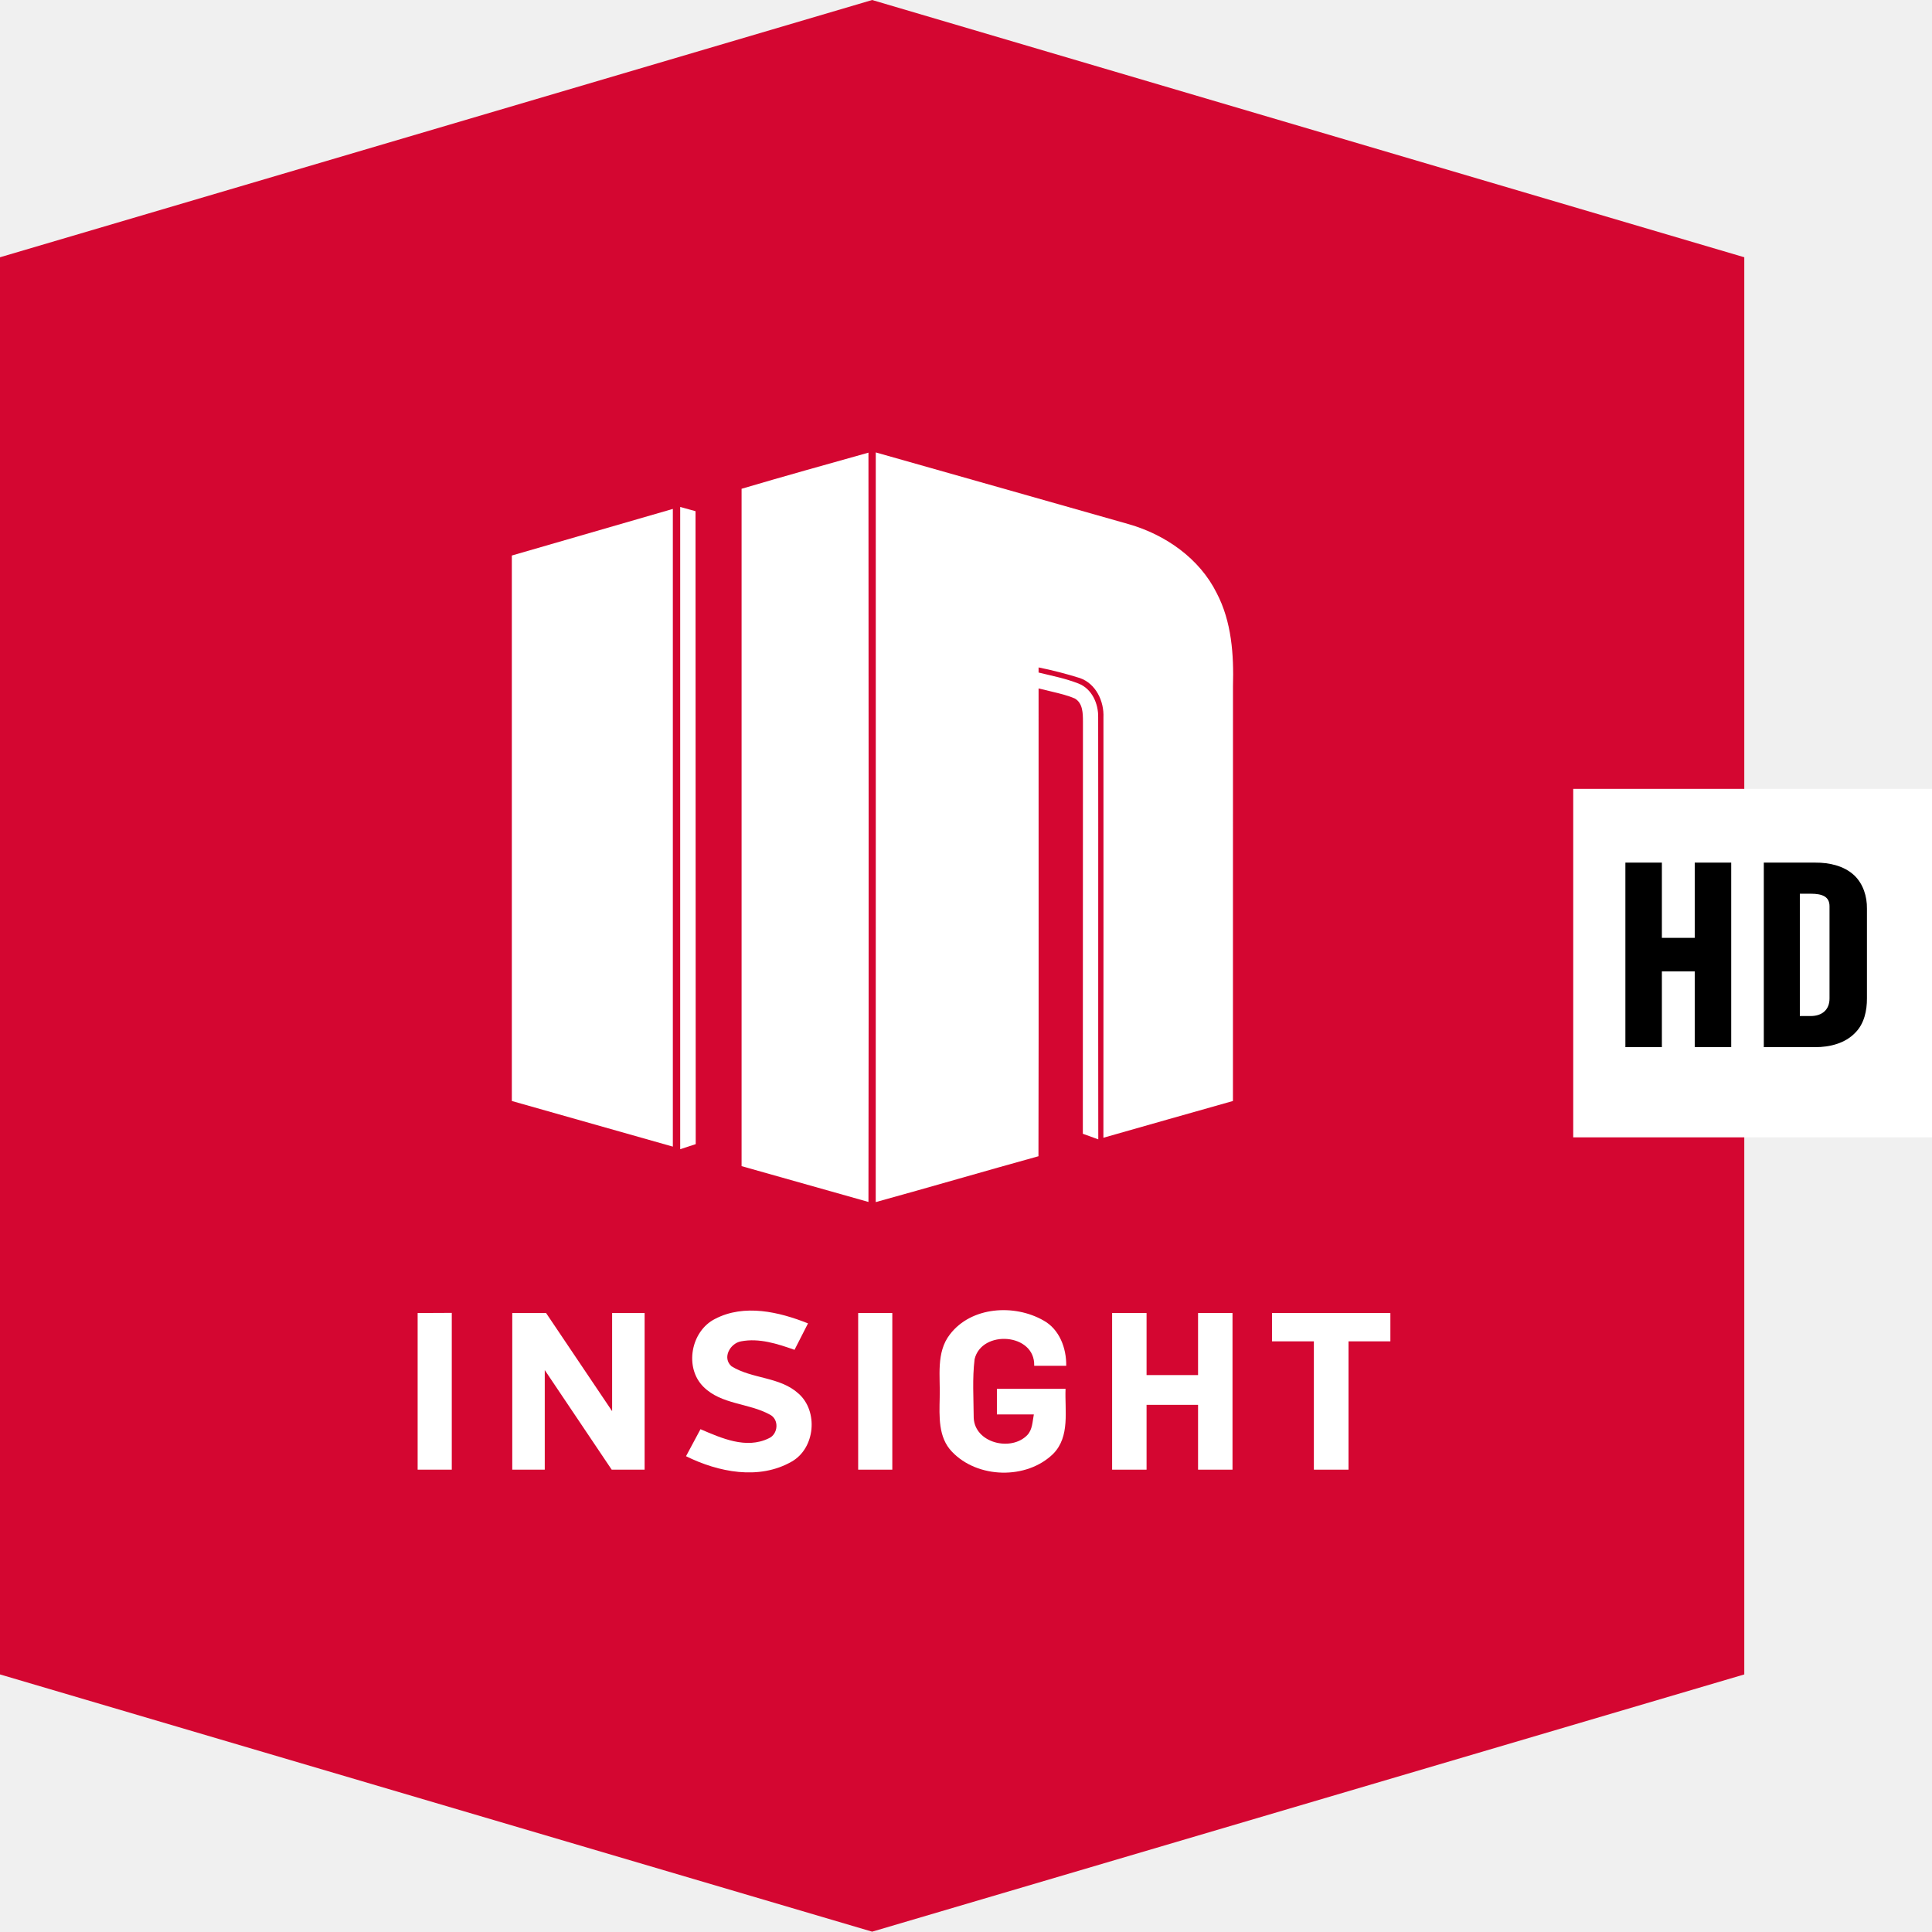
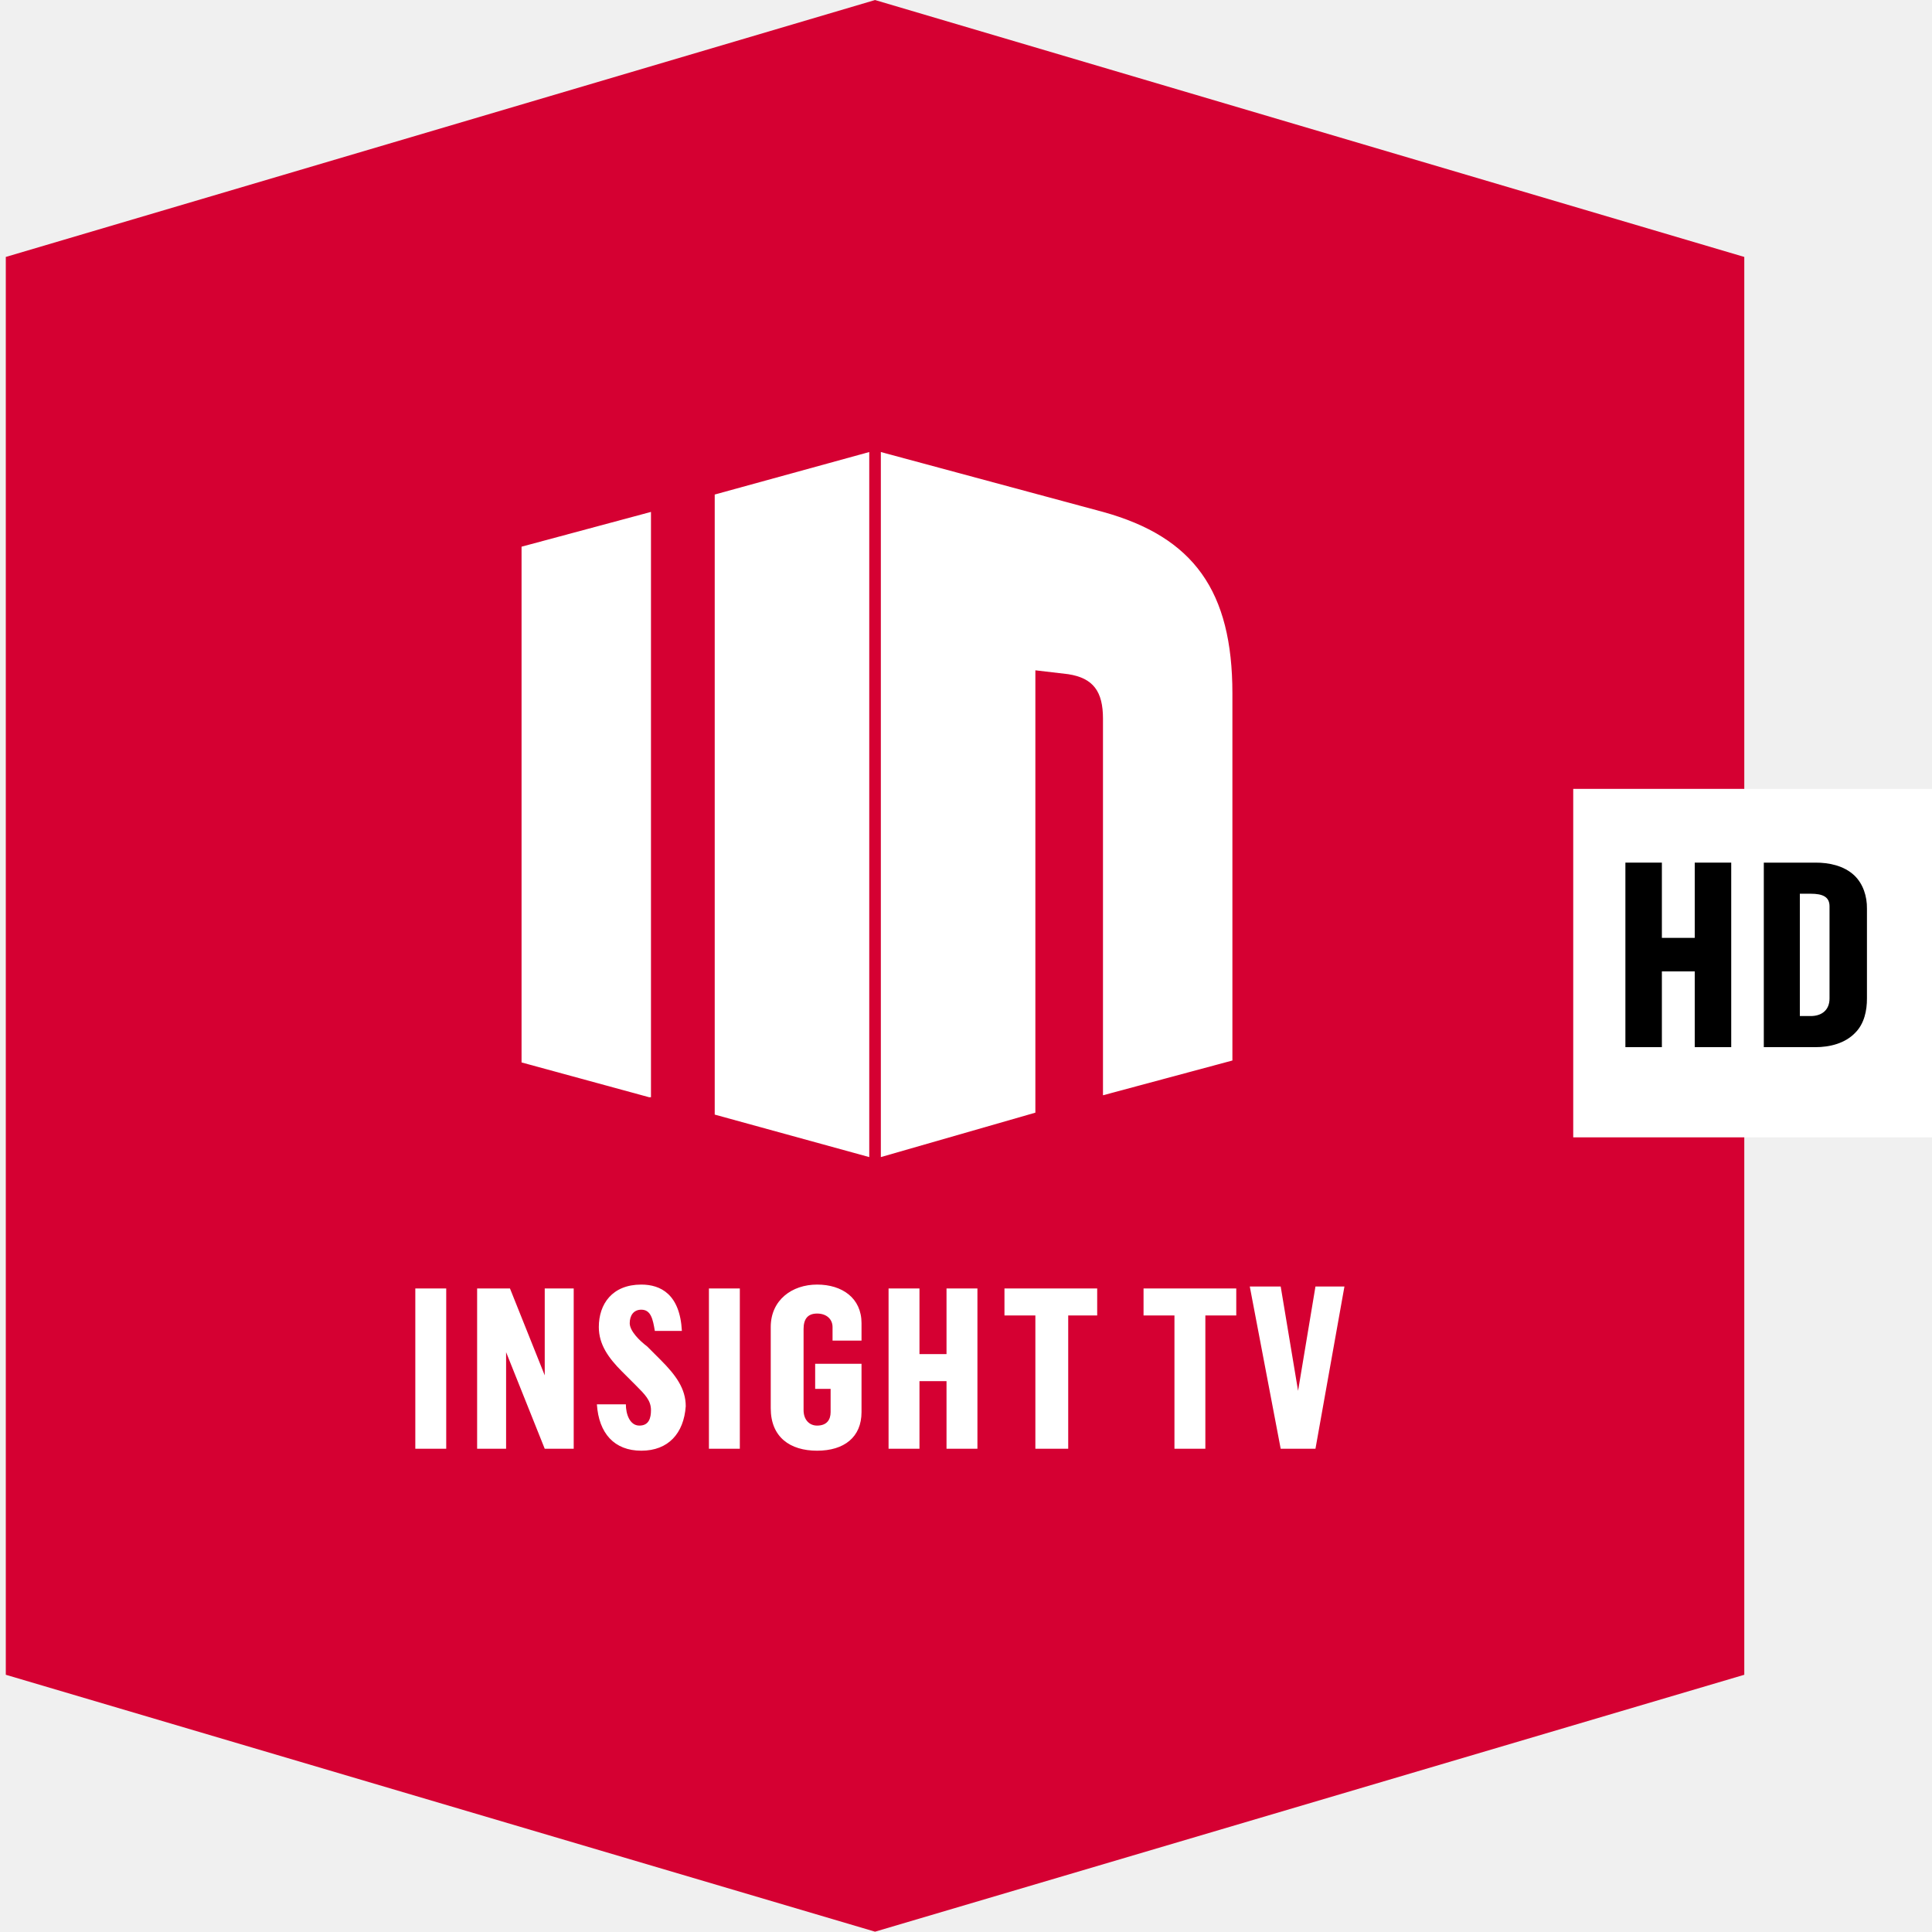
<svg xmlns="http://www.w3.org/2000/svg" id="svg41" width="711.99pt" height="711.85pt" version="1.1" viewBox="0 0 711.99 711.85">
-   <g id="#d40631ff" transform="matrix(1.378 0 0 1.4409 -120.25 -105.87)">
-     <path id="path2-6" transform="matrix(.54427 0 0 .52052 50.978 45.645)" d="m495.21 53.473-428.54 126.4v696.33l428.54 126.4 428.54-126.4v-696.33z" fill="#d40631" stroke-width="1.879" />
+   <g id="g60" transform="matrix(7.1186 0 0 7.1186 -104.64 925.43)">
+     <path id="polygon54" d="m105-43.3v-73.4l-45-13.3-45 13.3v73.4l45 13.3z" fill="#d50032" />
+     <path id="path56" d="m81-55-1.6-8.4h1.6l0.9 5.4 0.9-5.4h1.5l-1.5 8.4zm-5.5 0v-6.9h-1.6v-1.4h4.8v1.4h-1.6v6.9zm-7.2 0v-6.9h-1.6v-1.4h4.8v1.4h-1.5v6.9zm-7.6 0v-8.3h1.6v3.4h1.4v-3.4h1.6v8.3h-1.6v-3.5h-1.4v3.5zm-3.7 0.1c-1.4 0-2.4-0.7-2.4-2.2v-4.2c0-1.4 1.1-2.2 2.4-2.2s2.3 0.7 2.3 2v0.9h-1.5v-0.7c0-0.4-0.3-0.7-0.8-0.7s-0.7 0.3-0.7 0.8v4.2c0 0.5 0.3 0.8 0.7 0.8 0.5 0 0.7-0.3 0.7-0.7v-1.2h-0.8v-1.3h2.4v2.5c0 1.3-0.9 2-2.3 2zm-5.6-0.1v-8.3h1.6v8.3zm-3.5 0.1c-1.4 0-2.2-0.9-2.3-2.4h1.5c0 0.5 0.2 1.1 0.7 1.1s0.6-0.4 0.6-0.8c0-0.5-0.3-0.8-0.8-1.3l-0.7-0.7c-0.7-0.7-1.2-1.4-1.2-2.3 0-1.2 0.7-2.2 2.2-2.2 1 0 2 0.5 2.1 2.4h-1.4c-0.1-0.6-0.2-1.1-0.7-1.1-0.4 0-0.6 0.3-0.6 0.7s0.5 0.9 0.9 1.2l0.7 0.7c0.8 0.8 1.3 1.5 1.3 2.4-0.1 1.4-0.9 2.3-2.3 2.3zm-8.5-0.1v-8.3h1.7l1.8 4.5v-4.5h1.5v8.3h-1.5l-2-5v5zm-3.2 0v-8.3h1.6v8.3z" fill="#fff" />
+     <path id="path58" d="m60.3-70.1v-36.5l11.5 3.1c4.7 1.3 6.7 4.1 6.7 9.4v19l-6.7 1.8v-19.5c0-1.4-0.5-2.1-1.8-2.3l-1.7-0.2v22.9zm-0.6 0-8-2.2v-32.1l8-2.2zm-11.4-3.1-6.6-1.8v-26.7l6.7-1.8v30.3z" fill="#fff" />
  </g>
-   <g id="g845" transform="matrix(1.4409 0 0 1.4409 -13.881 .0017166)" fill="#fff">
-     <path id="path5-4" d="m199.3 125.01c10.79-3.19 21.61-6.2 32.45-9.24 0.03 63.88 0.1 127.76 0 191.64l-32.45-9.16z" />
-     <path id="path7-8" d="m233.62 115.71c21.58 6.12 43.16 12.22 64.73 18.36 9.36 2.69 18.07 8.75 22.47 17.62 3.83 7.32 4.39 15.77 4.16 23.88-0.01 35.34 0 70.68-0.01 106.02-11.05 3.13-22.1 6.24-33.13 9.4 0.04-35.82 0.01-71.65 0.01-107.48 0.19-4.15-1.91-8.65-6.02-10.09-3.33-1.05-7.15-2.04-10.57-2.72v1.308c3.715 0.912 6.73 1.462 10.26 2.832 3.39 1.35 5.06 5.13 4.98 8.61 0.05 35.98-0.02 71.97 0.03 107.95l-3.95-1.429c0.04-34.7-0.01-70.771 0.03-105.48-0.01-2.05-0.03-4.63-2.04-5.82-1.838-0.813-3.796-1.27-5.752-1.742l-3.558-0.859c-0.02 39.91 0.06 79.74-0.03 119.65-13.89 3.84-27.72 7.9-41.62 11.73 0.03-63.91 0.01-127.83 0.01-191.74z" />
-     <path id="path9-0" d="m183.6 129.66 3.92 1.08 0.05 161.88-3.97 1.3z" />
-     <path id="path11-4" d="m140.54 142.08 41.18-11.92v163.1l-41.18-11.67z" />
-     <path id="path19-4" d="m116.45 335.82 8.73-0.04v40.1l-8.73-5e-5z" />
-     <path id="path21-5" d="m140.65 335.82h8.65l16.89 25.1v-25.1h8.31v40.06h-8.42l-17.12-25.47v25.47h-8.31z" />
-     <path id="path23-5" d="m192.52 337.32c7.45-3.89 16.37-1.81 23.77 1.15l-3.45 6.76c-4.35-1.53-9.02-3.06-13.67-2.17-2.8 0.49-4.91 4.24-2.43 6.39 5.29 3.27 12.34 2.63 17.11 6.96 5.14 4.52 4.28 13.99-1.72 17.4-8.38 4.82-18.8 2.7-27.04-1.37l3.7-6.91c5.38 2.31 11.68 5.14 17.43 2.35 2.49-1.06 2.76-4.93 0.24-6.12-5.37-2.93-12.34-2.53-16.88-7.04-5-4.92-3.26-14.29 2.94-17.4z" />
-     <path id="path27-3" d="m252.58 341.29c5.46-7.15 16.48-7.82 23.93-3.57 4.1 2.25 5.89 7.1 5.82 11.59h-8.19c0.28-8.37-13.42-9.3-15.24-1.7-0.61 4.95-0.26 10-0.23 14.99 0.26 6.47 9.52 8.72 13.67 4.47 1.38-1.41 1.35-3.51 1.71-5.32h-9.45v-6.551h17.56c-0.23 5.58 1.2 12.21-3.16 16.63-6.81 6.66-19.36 6.35-25.89-0.54-3.56-3.68-3.23-9.08-3.14-13.8 0.19-5.43-0.99-11.56 2.61-16.2z" />
-     <path id="path29-2" d="m294.07 335.82v40.061h8.809v-16.581h13.17v16.581h8.81v-40.061h-8.81v15.87h-13.17v-15.87h-0.019z" />
-     <path id="path31-9" d="m334.96 335.82v7.241h10.709v32.82h8.859v-32.82h10.711v-7.241h-30.271z" />
-     <path id="path19-1" d="m229.12 335.82h8.73v40.06h-8.73z" />
-   </g>
-   <path id="path36" d="m711.99 290.72v128.42h-132.22v-128.42z" fill="#fff" />
-   <g id="g1377" transform="translate(-50 -40.104)">
-     <path id="path13" transform="scale(.75)" d="m865.33 477.33-1e-5 90.672h17.926v-37.227h16.146v37.227h17.928v-90.672h-17.928v36.973h-16.146v-36.973z" stroke-width="1.333" />
-     <path id="path15" d="m718.98 358c5.09-0.03 10.525 1.12 14.355 4.69 3.3 3.13 4.75 7.8 4.68 12.28v33.06c0.03 4.5-1.01 9.35-4.29 12.64-3.76 3.96-9.455 5.345-14.745 5.335h-18.975v-68.005zm-5.695 56.54h3.991c4.135 0 6.949-2.25 6.949-6.47v-33.98c0-3.482-2.501-4.63-6.949-4.63h-3.991z" />
+   <g id="g854" transform="translate(-27.036 270.14)">
+     <path id="path36-9" d="m739.03 20.58v128.42h-132.22v-128.42z" fill="#fff" />
+     <g id="g1377-0" transform="translate(-22.962 -310.24)">
+       <path id="path13-7" transform="scale(.75)" d="m865.33 477.33-1e-5 90.672h17.926v-37.227h16.146v37.227h17.928v-90.672h-17.928v36.973h-16.146v-36.973z" stroke-width="1.333" />
+       <path id="path15-1" d="m718.98 358c5.09-0.03 10.525 1.12 14.355 4.69 3.3 3.13 4.75 7.8 4.68 12.28v33.06c0.03 4.5-1.01 9.35-4.29 12.64-3.76 3.96-9.455 5.345-14.745 5.335h-18.975v-68.005zm-5.695 56.54h3.991c4.135 0 6.949-2.25 6.949-6.47v-33.98c0-3.482-2.501-4.63-6.949-4.63h-3.991z" />
+     </g>
  </g>
</svg>
